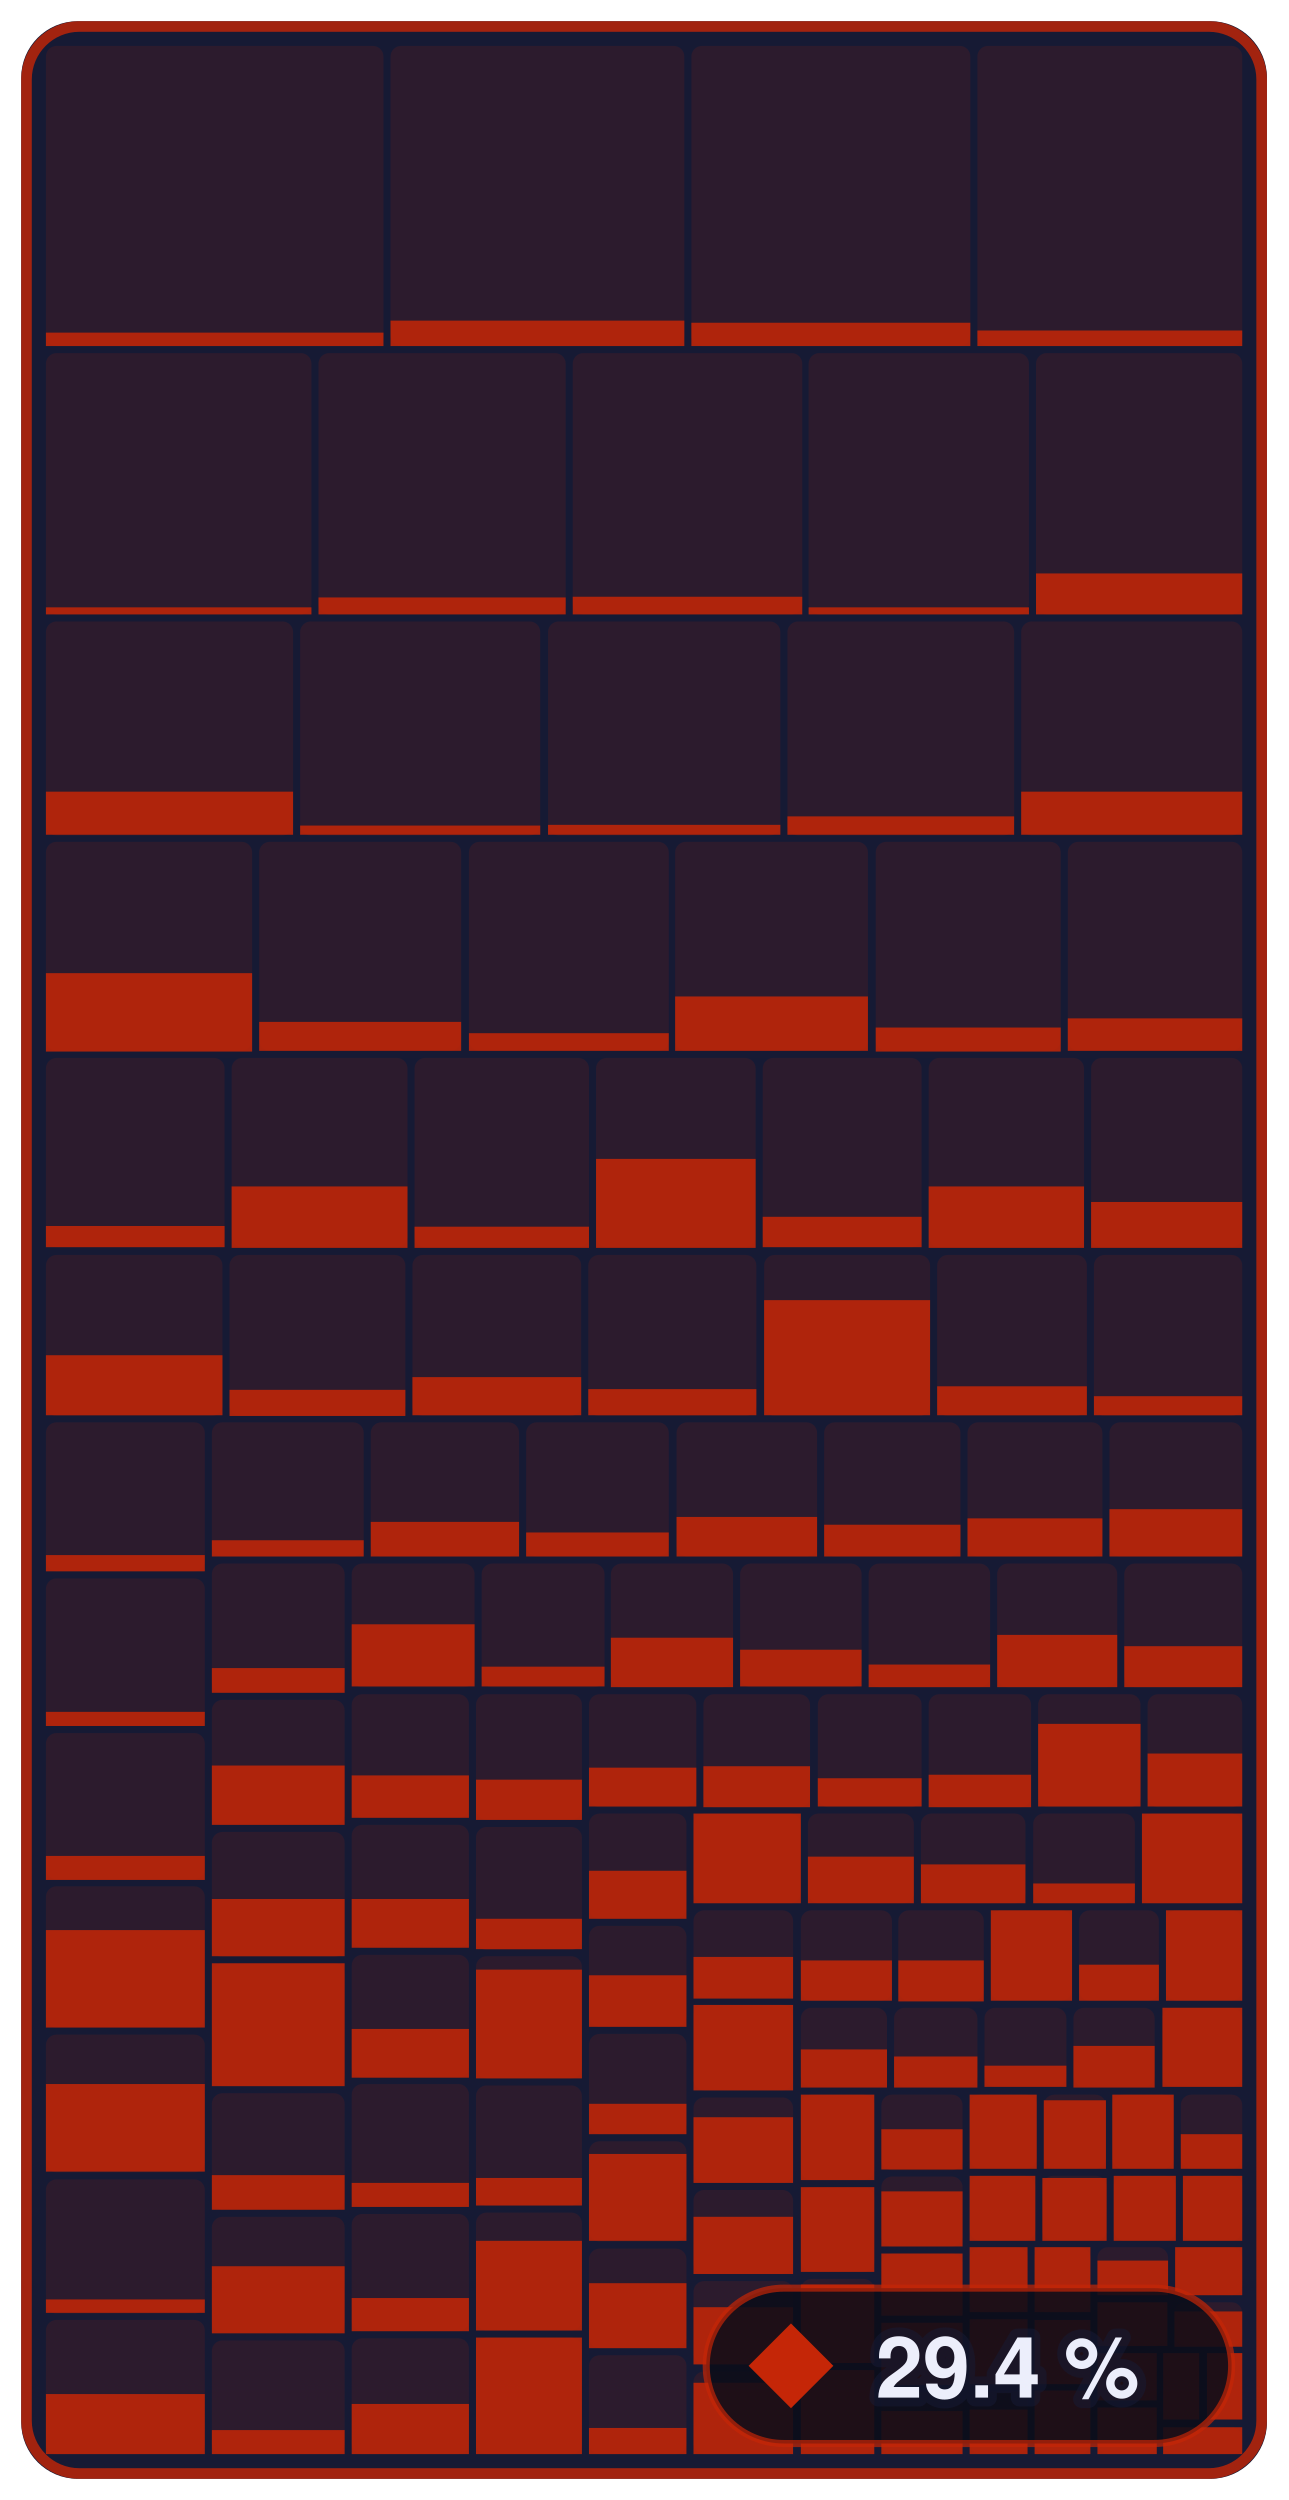
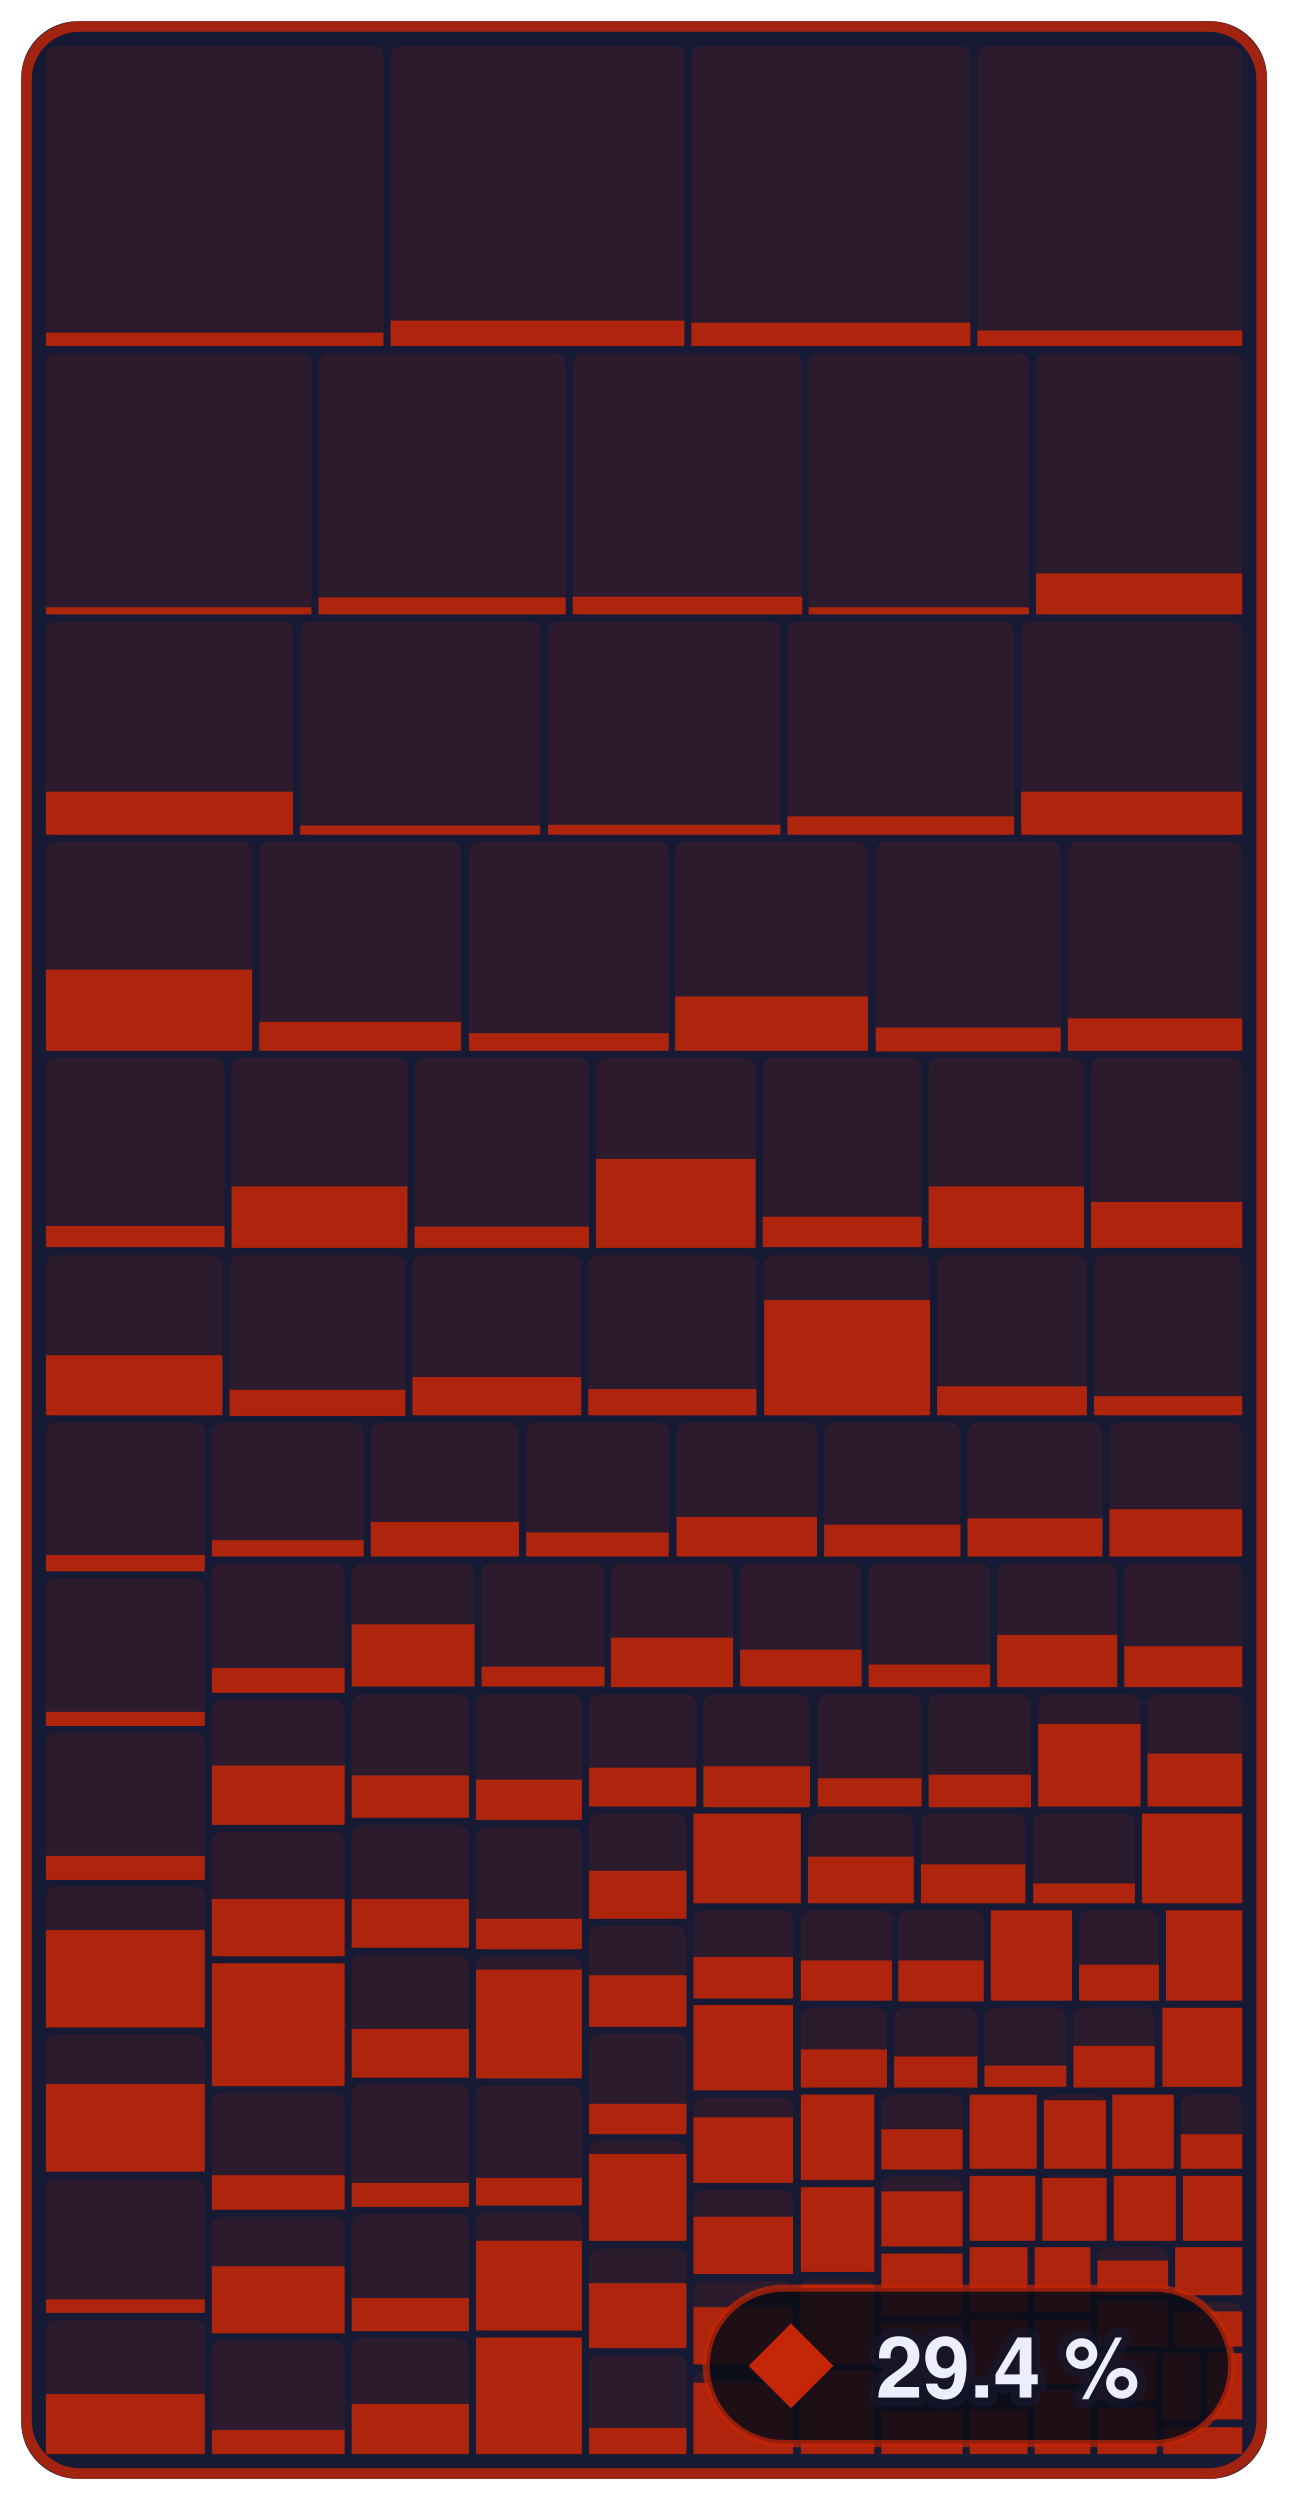
- <svg xmlns="http://www.w3.org/2000/svg" width="182.4" height="354" viewBox="0 0 182.4 354" role="img" aria-label="Enemies &amp; bosses: 29.4 % of 679,252 bytes of code matched, 877 of 1,339 functions">
+ <svg xmlns="http://www.w3.org/2000/svg" width="182.4" height="354" viewBox="0 0 182.4 354" role="img" aria-label="Enemies &amp; bosses: 29.4 % of 679,252 bytes of code matched, 878 of 1,339 functions">
  <style>text { font-family: -apple-system, BlinkMacSystemFont, 'Segoe UI', Helvetica, Arial, sans-serif; } .mono { font-family: ui-monospace, SFMono-Regular, 'SF Mono', Menlo, Consolas, monospace; } text { paint-order: stroke; stroke: #161a34; stroke-opacity: 0.55; stroke-width: 2.5px; stroke-linejoin: round; } .rise { transform-box: fill-box; transform-origin: 50% 100%; animation: rise 1.6s cubic-bezier(.2,.8,.2,1) .2s both; } @keyframes rise { from { transform: scaleY(0); } } @media (prefers-reduced-motion: reduce) { * { animation: none !important; } }</style>
  <rect x="3" y="3" width="176.4" height="348" rx="8" fill="#161a34" />
  <rect x="6.5" y="6.5" width="47.8" height="42.5" rx="1.5" fill="#c52607" fill-opacity="0.13" />
  <rect class="rise" x="6.5" y="47.1" width="47.8" height="1.9" fill="#c52607" fill-opacity="0.85" />
  <rect x="55.3" y="6.5" width="41.6" height="42.5" rx="1.5" fill="#c52607" fill-opacity="0.13" />
  <rect class="rise" x="55.3" y="45.4" width="41.6" height="3.6" fill="#c52607" fill-opacity="0.85" />
  <rect x="97.9" y="6.5" width="39.5" height="42.5" rx="1.5" fill="#c52607" fill-opacity="0.13" />
  <rect class="rise" x="97.9" y="45.7" width="39.5" height="3.3" fill="#c52607" fill-opacity="0.85" />
  <rect x="138.4" y="6.5" width="37.5" height="42.5" rx="1.5" fill="#c52607" fill-opacity="0.13" />
  <rect class="rise" x="138.4" y="46.8" width="37.5" height="2.2" fill="#c52607" fill-opacity="0.85" />
  <rect x="6.5" y="50.0" width="37.6" height="37.0" rx="1.5" fill="#c52607" fill-opacity="0.13" />
  <rect class="rise" x="6.5" y="86.0" width="37.6" height="1.0" fill="#c52607" fill-opacity="0.85" />
  <rect x="45.1" y="50.0" width="35.0" height="37.0" rx="1.5" fill="#c52607" fill-opacity="0.13" />
  <rect class="rise" x="45.1" y="84.6" width="35.0" height="2.4" fill="#c52607" fill-opacity="0.85" />
  <rect x="81.1" y="50.0" width="32.5" height="37.0" rx="1.5" fill="#c52607" fill-opacity="0.13" />
  <rect class="rise" x="81.1" y="84.5" width="32.5" height="2.5" fill="#c52607" fill-opacity="0.85" />
  <rect x="114.5" y="50.0" width="31.2" height="37.0" rx="1.5" fill="#c52607" fill-opacity="0.13" />
  <rect class="rise" x="114.5" y="86.0" width="31.2" height="1.0" fill="#c52607" fill-opacity="0.85" />
  <rect x="146.7" y="50.0" width="29.2" height="37.0" rx="1.5" fill="#c52607" fill-opacity="0.13" />
  <rect class="rise" x="146.7" y="81.2" width="29.2" height="5.8" fill="#c52607" fill-opacity="0.85" />
  <rect x="6.5" y="88.0" width="35.0" height="30.3" rx="1.5" fill="#c52607" fill-opacity="0.13" />
  <rect class="rise" x="6.5" y="112.1" width="35.0" height="6.1" fill="#c52607" fill-opacity="0.85" />
  <rect x="42.5" y="88.0" width="34.0" height="30.3" rx="1.5" fill="#c52607" fill-opacity="0.13" />
  <rect class="rise" x="42.5" y="116.9" width="34.0" height="1.3" fill="#c52607" fill-opacity="0.85" />
  <rect x="77.6" y="88.0" width="32.9" height="30.3" rx="1.5" fill="#c52607" fill-opacity="0.13" />
  <rect class="rise" x="77.6" y="116.8" width="32.9" height="1.4" fill="#c52607" fill-opacity="0.85" />
  <rect x="111.5" y="88.0" width="32.1" height="30.3" rx="1.5" fill="#c52607" fill-opacity="0.13" />
  <rect class="rise" x="111.5" y="115.6" width="32.1" height="2.6" fill="#c52607" fill-opacity="0.85" />
  <rect x="144.6" y="88.0" width="31.3" height="30.3" rx="1.5" fill="#c52607" fill-opacity="0.13" />
  <rect class="rise" x="144.6" y="112.1" width="31.3" height="6.1" fill="#c52607" fill-opacity="0.85" />
  <rect x="6.5" y="119.2" width="29.2" height="29.6" rx="1.5" fill="#c52607" fill-opacity="0.13" />
-   <rect class="rise" x="6.5" y="137.8" width="29.2" height="11.1" fill="#c52607" fill-opacity="0.85" />
+   <rect class="rise" x="6.5" y="137.3" width="29.2" height="11.5" fill="#c52607" fill-opacity="0.85" />
  <rect x="36.7" y="119.2" width="28.6" height="29.6" rx="1.5" fill="#c52607" fill-opacity="0.13" />
  <rect class="rise" x="36.7" y="144.7" width="28.6" height="4.1" fill="#c52607" fill-opacity="0.85" />
  <rect x="66.4" y="119.2" width="28.3" height="29.6" rx="1.5" fill="#c52607" fill-opacity="0.13" />
  <rect class="rise" x="66.4" y="146.3" width="28.3" height="2.5" fill="#c52607" fill-opacity="0.85" />
  <rect x="95.6" y="119.2" width="27.3" height="29.6" rx="1.5" fill="#c52607" fill-opacity="0.13" />
  <rect class="rise" x="95.6" y="141.1" width="27.3" height="7.7" fill="#c52607" fill-opacity="0.85" />
  <rect x="124.0" y="119.2" width="26.2" height="29.6" rx="1.5" fill="#c52607" fill-opacity="0.13" />
  <rect class="rise" x="124.0" y="145.5" width="26.2" height="3.4" fill="#c52607" fill-opacity="0.85" />
  <rect x="151.2" y="119.2" width="24.7" height="29.6" rx="1.5" fill="#c52607" fill-opacity="0.13" />
  <rect class="rise" x="151.2" y="144.2" width="24.7" height="4.6" fill="#c52607" fill-opacity="0.85" />
  <rect x="6.5" y="149.8" width="25.3" height="26.8" rx="1.5" fill="#c52607" fill-opacity="0.13" />
  <rect class="rise" x="6.5" y="173.6" width="25.3" height="3.0" fill="#c52607" fill-opacity="0.85" />
  <rect x="32.8" y="149.8" width="24.9" height="26.8" rx="1.5" fill="#c52607" fill-opacity="0.13" />
  <rect class="rise" x="32.8" y="168.0" width="24.9" height="8.7" fill="#c52607" fill-opacity="0.85" />
  <rect x="58.7" y="149.8" width="24.7" height="26.8" rx="1.5" fill="#c52607" fill-opacity="0.13" />
  <rect class="rise" x="58.7" y="173.7" width="24.7" height="3.0" fill="#c52607" fill-opacity="0.85" />
  <rect x="84.4" y="149.8" width="22.6" height="26.8" rx="1.5" fill="#c52607" fill-opacity="0.13" />
  <rect class="rise" x="84.4" y="164.1" width="22.6" height="12.6" fill="#c52607" fill-opacity="0.85" />
  <rect x="108.0" y="149.8" width="22.5" height="26.8" rx="1.5" fill="#c52607" fill-opacity="0.13" />
  <rect class="rise" x="108.0" y="172.3" width="22.5" height="4.3" fill="#c52607" fill-opacity="0.85" />
  <rect x="131.5" y="149.8" width="22.0" height="26.8" rx="1.5" fill="#c52607" fill-opacity="0.13" />
  <rect class="rise" x="131.5" y="168.0" width="22.0" height="8.7" fill="#c52607" fill-opacity="0.85" />
  <rect x="154.5" y="149.8" width="21.4" height="26.8" rx="1.5" fill="#c52607" fill-opacity="0.13" />
  <rect class="rise" x="154.5" y="170.2" width="21.4" height="6.5" fill="#c52607" fill-opacity="0.85" />
  <rect x="6.5" y="177.7" width="25.0" height="22.8" rx="1.5" fill="#c52607" fill-opacity="0.13" />
  <rect class="rise" x="6.5" y="191.9" width="25.0" height="8.5" fill="#c52607" fill-opacity="0.85" />
  <rect x="32.5" y="177.7" width="24.9" height="22.8" rx="1.5" fill="#c52607" fill-opacity="0.13" />
  <rect class="rise" x="32.5" y="196.8" width="24.9" height="3.7" fill="#c52607" fill-opacity="0.85" />
  <rect x="58.4" y="177.7" width="23.9" height="22.8" rx="1.5" fill="#c52607" fill-opacity="0.13" />
  <rect class="rise" x="58.4" y="195.0" width="23.9" height="5.4" fill="#c52607" fill-opacity="0.85" />
  <rect x="83.3" y="177.7" width="23.8" height="22.8" rx="1.5" fill="#c52607" fill-opacity="0.13" />
  <rect class="rise" x="83.3" y="196.7" width="23.8" height="3.7" fill="#c52607" fill-opacity="0.85" />
  <rect x="108.2" y="177.7" width="23.5" height="22.8" rx="1.5" fill="#c52607" fill-opacity="0.13" />
  <rect class="rise" x="108.2" y="184.1" width="23.5" height="16.3" fill="#c52607" fill-opacity="0.85" />
  <rect x="132.7" y="177.7" width="21.2" height="22.8" rx="1.5" fill="#c52607" fill-opacity="0.13" />
  <rect class="rise" x="132.7" y="196.3" width="21.2" height="4.1" fill="#c52607" fill-opacity="0.85" />
  <rect x="154.9" y="177.7" width="21.0" height="22.8" rx="1.5" fill="#c52607" fill-opacity="0.13" />
  <rect class="rise" x="154.9" y="197.7" width="21.0" height="2.7" fill="#c52607" fill-opacity="0.85" />
  <rect x="6.5" y="201.4" width="22.5" height="21.1" rx="1.5" fill="#c52607" fill-opacity="0.13" />
  <rect class="rise" x="6.5" y="220.2" width="22.5" height="2.3" fill="#c52607" fill-opacity="0.85" />
  <rect x="6.5" y="223.5" width="22.5" height="20.9" rx="1.5" fill="#c52607" fill-opacity="0.13" />
  <rect class="rise" x="6.5" y="242.4" width="22.5" height="2.0" fill="#c52607" fill-opacity="0.85" />
  <rect x="6.5" y="245.4" width="22.5" height="20.7" rx="1.5" fill="#c52607" fill-opacity="0.13" />
  <rect class="rise" x="6.5" y="262.8" width="22.5" height="3.4" fill="#c52607" fill-opacity="0.85" />
  <rect x="6.5" y="267.1" width="22.5" height="20.0" rx="1.5" fill="#c52607" fill-opacity="0.13" />
  <rect class="rise" x="6.5" y="273.3" width="22.5" height="13.8" fill="#c52607" fill-opacity="0.85" />
  <rect x="6.5" y="288.1" width="22.5" height="19.5" rx="1.5" fill="#c52607" fill-opacity="0.13" />
  <rect class="rise" x="6.5" y="295.1" width="22.5" height="12.4" fill="#c52607" fill-opacity="0.85" />
  <rect x="6.5" y="308.6" width="22.5" height="19.0" rx="1.5" fill="#c52607" fill-opacity="0.13" />
  <rect class="rise" x="6.5" y="325.6" width="22.5" height="1.9" fill="#c52607" fill-opacity="0.85" />
  <rect x="6.5" y="328.5" width="22.5" height="19.0" rx="1.5" fill="#c52607" fill-opacity="0.13" />
  <rect class="rise" x="6.5" y="339.0" width="22.5" height="8.5" fill="#c52607" fill-opacity="0.85" />
  <rect x="30.0" y="201.4" width="21.5" height="19.0" rx="1.5" fill="#c52607" fill-opacity="0.13" />
  <rect class="rise" x="30.0" y="218.1" width="21.5" height="2.3" fill="#c52607" fill-opacity="0.85" />
  <rect x="52.5" y="201.4" width="21.0" height="19.0" rx="1.5" fill="#c52607" fill-opacity="0.13" />
  <rect class="rise" x="52.5" y="215.5" width="21.0" height="4.9" fill="#c52607" fill-opacity="0.85" />
  <rect x="74.5" y="201.4" width="20.2" height="19.0" rx="1.5" fill="#c52607" fill-opacity="0.13" />
  <rect class="rise" x="74.5" y="217.0" width="20.2" height="3.4" fill="#c52607" fill-opacity="0.85" />
  <rect x="95.8" y="201.4" width="19.9" height="19.0" rx="1.5" fill="#c52607" fill-opacity="0.13" />
  <rect class="rise" x="95.8" y="214.8" width="19.9" height="5.6" fill="#c52607" fill-opacity="0.85" />
  <rect x="116.7" y="201.4" width="19.3" height="19.0" rx="1.5" fill="#c52607" fill-opacity="0.13" />
  <rect class="rise" x="116.7" y="215.9" width="19.3" height="4.5" fill="#c52607" fill-opacity="0.85" />
  <rect x="137.0" y="201.4" width="19.1" height="19.0" rx="1.5" fill="#c52607" fill-opacity="0.13" />
  <rect class="rise" x="137.0" y="215.0" width="19.1" height="5.4" fill="#c52607" fill-opacity="0.85" />
  <rect x="157.1" y="201.4" width="18.8" height="19.0" rx="1.5" fill="#c52607" fill-opacity="0.13" />
  <rect class="rise" x="157.1" y="213.7" width="18.8" height="6.7" fill="#c52607" fill-opacity="0.85" />
  <rect x="30.0" y="221.4" width="18.8" height="18.3" rx="1.5" fill="#c52607" fill-opacity="0.13" />
  <rect class="rise" x="30.0" y="236.2" width="18.8" height="3.5" fill="#c52607" fill-opacity="0.85" />
  <rect x="30.0" y="240.7" width="18.8" height="17.7" rx="1.5" fill="#c52607" fill-opacity="0.13" />
  <rect class="rise" x="30.0" y="250.0" width="18.8" height="8.4" fill="#c52607" fill-opacity="0.85" />
  <rect x="30.0" y="259.4" width="18.8" height="17.7" rx="1.5" fill="#c52607" fill-opacity="0.13" />
  <rect class="rise" x="30.0" y="268.9" width="18.8" height="8.1" fill="#c52607" fill-opacity="0.85" />
  <rect x="30.0" y="278.0" width="18.8" height="17.4" rx="1.5" fill="#c52607" fill-opacity="0.13" />
  <rect class="rise" x="30.0" y="278.0" width="18.8" height="17.4" fill="#c52607" fill-opacity="0.85" />
  <rect x="30.0" y="296.4" width="18.8" height="16.5" rx="1.5" fill="#c52607" fill-opacity="0.13" />
  <rect class="rise" x="30.0" y="308.0" width="18.8" height="4.9" fill="#c52607" fill-opacity="0.85" />
  <rect x="30.0" y="313.9" width="18.8" height="16.4" rx="1.5" fill="#c52607" fill-opacity="0.13" />
  <rect class="rise" x="30.0" y="320.9" width="18.8" height="9.5" fill="#c52607" fill-opacity="0.85" />
  <rect x="30.0" y="331.4" width="18.8" height="16.1" rx="1.5" fill="#c52607" fill-opacity="0.13" />
  <rect class="rise" x="30.0" y="344.1" width="18.8" height="3.4" fill="#c52607" fill-opacity="0.85" />
  <rect x="49.8" y="221.4" width="17.4" height="17.5" rx="1.5" fill="#c52607" fill-opacity="0.13" />
  <rect class="rise" x="49.8" y="230.0" width="17.4" height="8.8" fill="#c52607" fill-opacity="0.85" />
  <rect x="68.2" y="221.4" width="17.4" height="17.5" rx="1.5" fill="#c52607" fill-opacity="0.13" />
  <rect class="rise" x="68.2" y="236.0" width="17.4" height="2.8" fill="#c52607" fill-opacity="0.85" />
  <rect x="86.5" y="221.4" width="17.3" height="17.5" rx="1.5" fill="#c52607" fill-opacity="0.13" />
  <rect class="rise" x="86.5" y="231.9" width="17.3" height="7.0" fill="#c52607" fill-opacity="0.85" />
  <rect x="104.8" y="221.4" width="17.2" height="17.5" rx="1.5" fill="#c52607" fill-opacity="0.13" />
  <rect class="rise" x="104.8" y="233.6" width="17.2" height="5.2" fill="#c52607" fill-opacity="0.85" />
  <rect x="123.0" y="221.4" width="17.2" height="17.5" rx="1.5" fill="#c52607" fill-opacity="0.13" />
  <rect class="rise" x="123.0" y="235.7" width="17.2" height="3.2" fill="#c52607" fill-opacity="0.85" />
  <rect x="141.2" y="221.4" width="17.0" height="17.5" rx="1.5" fill="#c52607" fill-opacity="0.13" />
  <rect class="rise" x="141.2" y="231.5" width="17.0" height="7.4" fill="#c52607" fill-opacity="0.85" />
  <rect x="159.2" y="221.4" width="16.7" height="17.5" rx="1.5" fill="#c52607" fill-opacity="0.13" />
  <rect class="rise" x="159.2" y="233.1" width="16.7" height="5.8" fill="#c52607" fill-opacity="0.85" />
  <rect x="49.8" y="239.9" width="16.6" height="17.5" rx="1.5" fill="#c52607" fill-opacity="0.13" />
  <rect class="rise" x="49.8" y="251.4" width="16.6" height="6.0" fill="#c52607" fill-opacity="0.85" />
  <rect x="49.8" y="258.4" width="16.6" height="17.4" rx="1.5" fill="#c52607" fill-opacity="0.13" />
  <rect class="rise" x="49.8" y="268.9" width="16.6" height="6.9" fill="#c52607" fill-opacity="0.85" />
  <rect x="49.8" y="276.8" width="16.6" height="17.4" rx="1.5" fill="#c52607" fill-opacity="0.13" />
  <rect class="rise" x="49.8" y="287.3" width="16.6" height="6.9" fill="#c52607" fill-opacity="0.85" />
  <rect x="49.8" y="295.1" width="16.6" height="17.4" rx="1.5" fill="#c52607" fill-opacity="0.13" />
  <rect class="rise" x="49.8" y="309.1" width="16.6" height="3.4" fill="#c52607" fill-opacity="0.85" />
  <rect x="49.8" y="313.5" width="16.6" height="16.6" rx="1.5" fill="#c52607" fill-opacity="0.13" />
  <rect class="rise" x="49.8" y="325.4" width="16.6" height="4.7" fill="#c52607" fill-opacity="0.85" />
  <rect x="49.8" y="331.1" width="16.6" height="16.4" rx="1.5" fill="#c52607" fill-opacity="0.13" />
  <rect class="rise" x="49.8" y="340.4" width="16.6" height="7.1" fill="#c52607" fill-opacity="0.85" />
  <rect x="67.4" y="239.9" width="15.0" height="17.8" rx="1.5" fill="#c52607" fill-opacity="0.13" />
  <rect class="rise" x="67.4" y="252.0" width="15.0" height="5.7" fill="#c52607" fill-opacity="0.85" />
  <rect x="67.4" y="258.7" width="15.0" height="17.4" rx="1.5" fill="#c52607" fill-opacity="0.13" />
  <rect class="rise" x="67.4" y="271.7" width="15.0" height="4.3" fill="#c52607" fill-opacity="0.85" />
  <rect x="67.4" y="277.0" width="15.0" height="17.3" rx="1.5" fill="#c52607" fill-opacity="0.13" />
  <rect class="rise" x="67.4" y="278.9" width="15.0" height="15.4" fill="#c52607" fill-opacity="0.85" />
  <rect x="67.4" y="295.3" width="15.0" height="17.0" rx="1.5" fill="#c52607" fill-opacity="0.13" />
  <rect class="rise" x="67.4" y="308.4" width="15.0" height="3.9" fill="#c52607" fill-opacity="0.85" />
  <rect x="67.4" y="313.3" width="15.0" height="16.7" rx="1.5" fill="#c52607" fill-opacity="0.13" />
  <rect class="rise" x="67.4" y="317.3" width="15.0" height="12.7" fill="#c52607" fill-opacity="0.85" />
  <rect x="67.4" y="331.0" width="15.0" height="16.5" rx="1.5" fill="#c52607" fill-opacity="0.13" />
  <rect class="rise" x="67.4" y="331.0" width="15.0" height="16.5" fill="#c52607" fill-opacity="0.85" />
  <rect x="83.4" y="239.9" width="15.2" height="16.0" rx="1.5" fill="#c52607" fill-opacity="0.13" />
  <rect class="rise" x="83.4" y="250.3" width="15.2" height="5.5" fill="#c52607" fill-opacity="0.85" />
  <rect x="99.6" y="239.9" width="15.1" height="16.0" rx="1.5" fill="#c52607" fill-opacity="0.13" />
  <rect class="rise" x="99.6" y="250.1" width="15.1" height="5.8" fill="#c52607" fill-opacity="0.85" />
  <rect x="115.8" y="239.9" width="14.7" height="16.0" rx="1.5" fill="#c52607" fill-opacity="0.13" />
  <rect class="rise" x="115.8" y="251.8" width="14.7" height="4.0" fill="#c52607" fill-opacity="0.85" />
  <rect x="131.5" y="239.9" width="14.5" height="16.0" rx="1.5" fill="#c52607" fill-opacity="0.13" />
  <rect class="rise" x="131.5" y="251.3" width="14.5" height="4.6" fill="#c52607" fill-opacity="0.85" />
  <rect x="147.0" y="239.9" width="14.5" height="16.0" rx="1.5" fill="#c52607" fill-opacity="0.13" />
  <rect class="rise" x="147.0" y="244.1" width="14.5" height="11.7" fill="#c52607" fill-opacity="0.85" />
  <rect x="162.5" y="239.9" width="13.4" height="16.0" rx="1.5" fill="#c52607" fill-opacity="0.13" />
  <rect class="rise" x="162.5" y="248.3" width="13.4" height="7.5" fill="#c52607" fill-opacity="0.85" />
  <rect x="83.4" y="256.8" width="13.8" height="14.9" rx="1.5" fill="#c52607" fill-opacity="0.13" />
  <rect class="rise" x="83.4" y="264.9" width="13.8" height="6.8" fill="#c52607" fill-opacity="0.85" />
  <rect x="83.4" y="272.7" width="13.8" height="14.3" rx="1.5" fill="#c52607" fill-opacity="0.13" />
  <rect class="rise" x="83.4" y="279.7" width="13.8" height="7.3" fill="#c52607" fill-opacity="0.85" />
  <rect x="83.4" y="288.0" width="13.8" height="14.2" rx="1.5" fill="#c52607" fill-opacity="0.13" />
  <rect class="rise" x="83.4" y="297.9" width="13.8" height="4.3" fill="#c52607" fill-opacity="0.85" />
  <rect x="83.4" y="303.2" width="13.8" height="14.2" rx="1.5" fill="#c52607" fill-opacity="0.13" />
  <rect class="rise" x="83.4" y="305.0" width="13.8" height="12.3" fill="#c52607" fill-opacity="0.85" />
  <rect x="83.4" y="318.4" width="13.8" height="14.1" rx="1.5" fill="#c52607" fill-opacity="0.13" />
  <rect class="rise" x="83.4" y="323.3" width="13.8" height="9.2" fill="#c52607" fill-opacity="0.85" />
  <rect x="83.4" y="333.5" width="13.8" height="14.0" rx="1.5" fill="#c52607" fill-opacity="0.13" />
  <rect class="rise" x="83.4" y="343.8" width="13.8" height="3.7" fill="#c52607" fill-opacity="0.85" />
  <rect x="98.2" y="256.8" width="15.2" height="12.7" rx="1.5" fill="#c52607" fill-opacity="0.13" />
  <rect class="rise" x="98.2" y="256.8" width="15.2" height="12.7" fill="#c52607" fill-opacity="0.85" />
  <rect x="114.4" y="256.8" width="15.0" height="12.7" rx="1.5" fill="#c52607" fill-opacity="0.13" />
  <rect class="rise" x="114.4" y="262.9" width="15.0" height="6.6" fill="#c52607" fill-opacity="0.85" />
  <rect x="130.4" y="256.8" width="14.8" height="12.7" rx="1.5" fill="#c52607" fill-opacity="0.13" />
  <rect class="rise" x="130.4" y="264.0" width="14.8" height="5.5" fill="#c52607" fill-opacity="0.85" />
  <rect x="146.3" y="256.8" width="14.4" height="12.7" rx="1.5" fill="#c52607" fill-opacity="0.13" />
  <rect class="rise" x="146.3" y="266.7" width="14.4" height="2.8" fill="#c52607" fill-opacity="0.85" />
  <rect x="161.7" y="256.8" width="14.2" height="12.7" rx="1.5" fill="#c52607" fill-opacity="0.13" />
  <rect class="rise" x="161.7" y="256.8" width="14.2" height="12.7" fill="#c52607" fill-opacity="0.85" />
  <rect x="98.2" y="270.5" width="14.1" height="12.4" rx="1.5" fill="#c52607" fill-opacity="0.13" />
  <rect class="rise" x="98.2" y="277.1" width="14.1" height="5.9" fill="#c52607" fill-opacity="0.85" />
  <rect x="98.2" y="283.9" width="14.1" height="12.1" rx="1.5" fill="#c52607" fill-opacity="0.13" />
  <rect class="rise" x="98.2" y="283.9" width="14.1" height="12.1" fill="#c52607" fill-opacity="0.85" />
  <rect x="98.2" y="297.0" width="14.1" height="12.1" rx="1.5" fill="#c52607" fill-opacity="0.13" />
  <rect class="rise" x="98.2" y="299.8" width="14.1" height="9.3" fill="#c52607" fill-opacity="0.85" />
  <rect x="98.2" y="310.1" width="14.1" height="11.9" rx="1.5" fill="#c52607" fill-opacity="0.13" />
  <rect class="rise" x="98.2" y="313.9" width="14.1" height="8.1" fill="#c52607" fill-opacity="0.85" />
  <rect x="98.2" y="323.0" width="14.1" height="11.8" rx="1.5" fill="#c52607" fill-opacity="0.13" />
  <rect class="rise" x="98.2" y="326.7" width="14.1" height="8.1" fill="#c52607" fill-opacity="0.85" />
  <rect x="98.2" y="335.8" width="14.1" height="11.7" rx="1.5" fill="#c52607" fill-opacity="0.13" />
  <rect class="rise" x="98.2" y="337.4" width="14.1" height="10.1" fill="#c52607" fill-opacity="0.85" />
  <rect x="113.4" y="270.5" width="12.9" height="12.8" rx="1.5" fill="#c52607" fill-opacity="0.13" />
  <rect class="rise" x="113.4" y="277.6" width="12.9" height="5.7" fill="#c52607" fill-opacity="0.85" />
  <rect x="127.2" y="270.5" width="12.1" height="12.8" rx="1.5" fill="#c52607" fill-opacity="0.13" />
  <rect class="rise" x="127.2" y="277.6" width="12.1" height="5.8" fill="#c52607" fill-opacity="0.85" />
  <rect x="140.3" y="270.5" width="11.5" height="12.8" rx="1.5" fill="#c52607" fill-opacity="0.13" />
  <rect class="rise" x="140.3" y="270.5" width="11.5" height="12.8" fill="#c52607" fill-opacity="0.85" />
  <rect x="152.8" y="270.5" width="11.3" height="12.8" rx="1.5" fill="#c52607" fill-opacity="0.13" />
  <rect class="rise" x="152.8" y="278.2" width="11.3" height="5.1" fill="#c52607" fill-opacity="0.85" />
  <rect x="165.1" y="270.5" width="10.8" height="12.8" rx="1.5" fill="#c52607" fill-opacity="0.13" />
  <rect class="rise" x="165.1" y="270.5" width="10.8" height="12.8" fill="#c52607" fill-opacity="0.85" />
  <rect x="113.4" y="284.3" width="12.2" height="11.2" rx="1.5" fill="#c52607" fill-opacity="0.13" />
  <rect class="rise" x="113.4" y="290.2" width="12.2" height="5.4" fill="#c52607" fill-opacity="0.85" />
  <rect x="126.6" y="284.3" width="11.8" height="11.2" rx="1.5" fill="#c52607" fill-opacity="0.13" />
  <rect class="rise" x="126.6" y="291.2" width="11.8" height="4.4" fill="#c52607" fill-opacity="0.85" />
  <rect x="139.4" y="284.3" width="11.6" height="11.2" rx="1.5" fill="#c52607" fill-opacity="0.13" />
  <rect class="rise" x="139.4" y="292.5" width="11.6" height="3.0" fill="#c52607" fill-opacity="0.85" />
  <rect x="152.0" y="284.3" width="11.5" height="11.2" rx="1.5" fill="#c52607" fill-opacity="0.13" />
  <rect class="rise" x="152.0" y="289.7" width="11.5" height="5.9" fill="#c52607" fill-opacity="0.85" />
  <rect x="164.6" y="284.3" width="11.3" height="11.2" rx="1.5" fill="#c52607" fill-opacity="0.13" />
  <rect class="rise" x="164.6" y="284.3" width="11.3" height="11.2" fill="#c52607" fill-opacity="0.85" />
  <rect x="113.4" y="296.6" width="10.4" height="12.1" rx="1.5" fill="#c52607" fill-opacity="0.13" />
  <rect class="rise" x="113.4" y="296.6" width="10.4" height="12.1" fill="#c52607" fill-opacity="0.85" />
  <rect x="113.4" y="309.7" width="10.4" height="12.0" rx="1.5" fill="#c52607" fill-opacity="0.13" />
  <rect class="rise" x="113.4" y="309.7" width="10.4" height="12.0" fill="#c52607" fill-opacity="0.85" />
  <rect x="113.4" y="322.7" width="10.4" height="11.9" rx="1.5" fill="#c52607" fill-opacity="0.13" />
  <rect class="rise" x="113.4" y="323.5" width="10.4" height="11.1" fill="#c52607" fill-opacity="0.85" />
  <rect x="113.4" y="335.6" width="10.4" height="11.9" rx="1.5" fill="#c52607" fill-opacity="0.13" />
  <rect class="rise" x="113.4" y="335.6" width="10.4" height="11.9" fill="#c52607" fill-opacity="0.85" />
  <rect x="124.8" y="296.6" width="11.5" height="10.7" rx="1.5" fill="#c52607" fill-opacity="0.13" />
  <rect class="rise" x="124.8" y="301.5" width="11.5" height="5.7" fill="#c52607" fill-opacity="0.85" />
  <rect x="124.8" y="308.2" width="11.5" height="9.9" rx="1.5" fill="#c52607" fill-opacity="0.13" />
  <rect class="rise" x="124.8" y="310.3" width="11.5" height="7.8" fill="#c52607" fill-opacity="0.85" />
  <rect x="124.8" y="319.1" width="11.5" height="8.8" rx="1.5" fill="#c52607" fill-opacity="0.13" />
  <rect class="rise" x="124.8" y="319.1" width="11.5" height="8.8" fill="#c52607" fill-opacity="0.85" />
  <rect x="124.8" y="328.9" width="11.5" height="8.8" rx="1.5" fill="#c52607" fill-opacity="0.13" />
  <rect class="rise" x="124.8" y="328.9" width="11.5" height="8.8" fill="#c52607" fill-opacity="0.85" />
  <rect x="124.8" y="338.7" width="11.5" height="8.8" rx="1.5" fill="#c52607" fill-opacity="0.13" />
  <rect class="rise" x="124.8" y="341.4" width="11.5" height="6.1" fill="#c52607" fill-opacity="0.85" />
  <rect x="137.3" y="296.6" width="9.5" height="10.5" rx="1.5" fill="#c52607" fill-opacity="0.13" />
  <rect class="rise" x="137.3" y="296.6" width="9.5" height="10.5" fill="#c52607" fill-opacity="0.85" />
  <rect x="147.8" y="296.6" width="8.8" height="10.5" rx="1.5" fill="#c52607" fill-opacity="0.13" />
  <rect class="rise" x="147.8" y="297.4" width="8.8" height="9.7" fill="#c52607" fill-opacity="0.85" />
  <rect x="157.5" y="296.6" width="8.7" height="10.5" rx="1.5" fill="#c52607" fill-opacity="0.13" />
  <rect class="rise" x="157.5" y="296.6" width="8.7" height="10.5" fill="#c52607" fill-opacity="0.85" />
  <rect x="167.2" y="296.6" width="8.7" height="10.5" rx="1.5" fill="#c52607" fill-opacity="0.13" />
  <rect class="rise" x="167.2" y="302.2" width="8.7" height="4.9" fill="#c52607" fill-opacity="0.85" />
  <rect x="137.3" y="308.1" width="9.3" height="9.2" rx="1.5" fill="#c52607" fill-opacity="0.13" />
  <rect class="rise" x="137.3" y="308.1" width="9.3" height="9.2" fill="#c52607" fill-opacity="0.85" />
  <rect x="147.6" y="308.1" width="9.1" height="9.2" rx="1.5" fill="#c52607" fill-opacity="0.13" />
  <rect class="rise" x="147.6" y="308.4" width="9.1" height="8.9" fill="#c52607" fill-opacity="0.85" />
  <rect x="157.7" y="308.1" width="8.8" height="9.2" rx="1.5" fill="#c52607" fill-opacity="0.13" />
  <rect class="rise" x="157.7" y="308.1" width="8.8" height="9.2" fill="#c52607" fill-opacity="0.85" />
  <rect x="167.5" y="308.1" width="8.4" height="9.2" rx="1.5" fill="#c52607" fill-opacity="0.13" />
  <rect class="rise" x="167.5" y="308.1" width="8.4" height="9.2" fill="#c52607" fill-opacity="0.85" />
  <rect x="137.3" y="318.2" width="8.2" height="9.2" rx="1.5" fill="#c52607" fill-opacity="0.13" />
  <rect class="rise" x="137.3" y="318.2" width="8.2" height="9.2" fill="#c52607" fill-opacity="0.85" />
  <rect x="137.3" y="328.4" width="8.2" height="9.2" rx="1.5" fill="#c52607" fill-opacity="0.13" />
  <rect class="rise" x="137.3" y="328.4" width="8.2" height="9.2" fill="#c52607" fill-opacity="0.85" />
  <rect x="137.3" y="338.6" width="8.2" height="8.9" rx="1.5" fill="#c52607" fill-opacity="0.13" />
  <rect class="rise" x="137.3" y="341.2" width="8.2" height="6.3" fill="#c52607" fill-opacity="0.85" />
  <rect x="146.5" y="318.2" width="7.9" height="9.2" rx="1.5" fill="#c52607" fill-opacity="0.13" />
  <rect class="rise" x="146.5" y="318.2" width="7.9" height="9.2" fill="#c52607" fill-opacity="0.85" />
  <rect x="146.5" y="328.5" width="7.9" height="9.1" rx="1.5" fill="#c52607" fill-opacity="0.13" />
  <rect class="rise" x="146.5" y="328.5" width="7.9" height="9.1" fill="#c52607" fill-opacity="0.85" />
  <rect x="146.5" y="338.5" width="7.9" height="9.0" rx="1.5" fill="#c52607" fill-opacity="0.13" />
  <rect class="rise" x="146.5" y="338.5" width="7.9" height="9.0" fill="#c52607" fill-opacity="0.85" />
  <rect x="155.4" y="318.2" width="10.0" height="6.8" rx="1.5" fill="#c52607" fill-opacity="0.13" />
  <rect class="rise" x="155.4" y="320.1" width="10.0" height="4.9" fill="#c52607" fill-opacity="0.85" />
  <rect x="166.4" y="318.2" width="9.5" height="6.8" rx="1.5" fill="#c52607" fill-opacity="0.13" />
  <rect class="rise" x="166.4" y="318.2" width="9.5" height="6.8" fill="#c52607" fill-opacity="0.85" />
  <rect x="155.4" y="326.0" width="9.9" height="6.2" rx="1.5" fill="#c52607" fill-opacity="0.13" />
  <rect class="rise" x="155.4" y="326.0" width="9.9" height="6.2" fill="#c52607" fill-opacity="0.85" />
  <rect x="166.3" y="326.0" width="9.6" height="6.2" rx="1.5" fill="#c52607" fill-opacity="0.13" />
  <rect class="rise" x="166.3" y="327.3" width="9.6" height="5.0" fill="#c52607" fill-opacity="0.85" />
  <rect x="155.4" y="333.2" width="8.4" height="6.7" rx="1.5" fill="#c52607" fill-opacity="0.13" />
  <rect class="rise" x="155.4" y="333.2" width="8.4" height="6.7" fill="#c52607" fill-opacity="0.85" />
  <rect x="155.4" y="340.9" width="8.4" height="6.6" rx="1.5" fill="#c52607" fill-opacity="0.13" />
  <rect class="rise" x="155.4" y="340.9" width="8.4" height="6.6" fill="#c52607" fill-opacity="0.85" />
  <rect x="164.7" y="333.2" width="5.1" height="9.4" rx="0" fill="#c52607" fill-opacity="0.13" />
  <rect class="rise" x="164.7" y="333.2" width="5.1" height="9.4" fill="#c52607" fill-opacity="0.85" />
  <rect x="170.9" y="333.2" width="5.0" height="9.4" rx="0" fill="#c52607" fill-opacity="0.13" />
  <rect class="rise" x="170.9" y="333.2" width="5.0" height="9.4" fill="#c52607" fill-opacity="0.85" />
  <rect x="164.7" y="343.7" width="11.2" height="3.8" rx="1.5" fill="#c52607" fill-opacity="0.13" />
  <rect class="rise" x="164.7" y="343.7" width="11.2" height="3.8" fill="#c52607" fill-opacity="0.85" />
  <rect x="3.75" y="3.75" width="174.9" height="346.5" rx="7.5" fill="none" stroke="#c52607" stroke-opacity="0.8" stroke-width="1.5" />
  <rect x="100.0" y="324" width="74.4" height="22" rx="11" fill="#0b0d1a" fill-opacity="0.88" stroke="#c52607" stroke-opacity="0.7" />
  <path d="M112.0 329L118.0 335L112.0 341L106.0 335Z" fill="#c52607" />
  <text x="124.0" y="339.5" font-size="12" font-weight="700" fill="#eceefb">29.4 %</text>
</svg>
